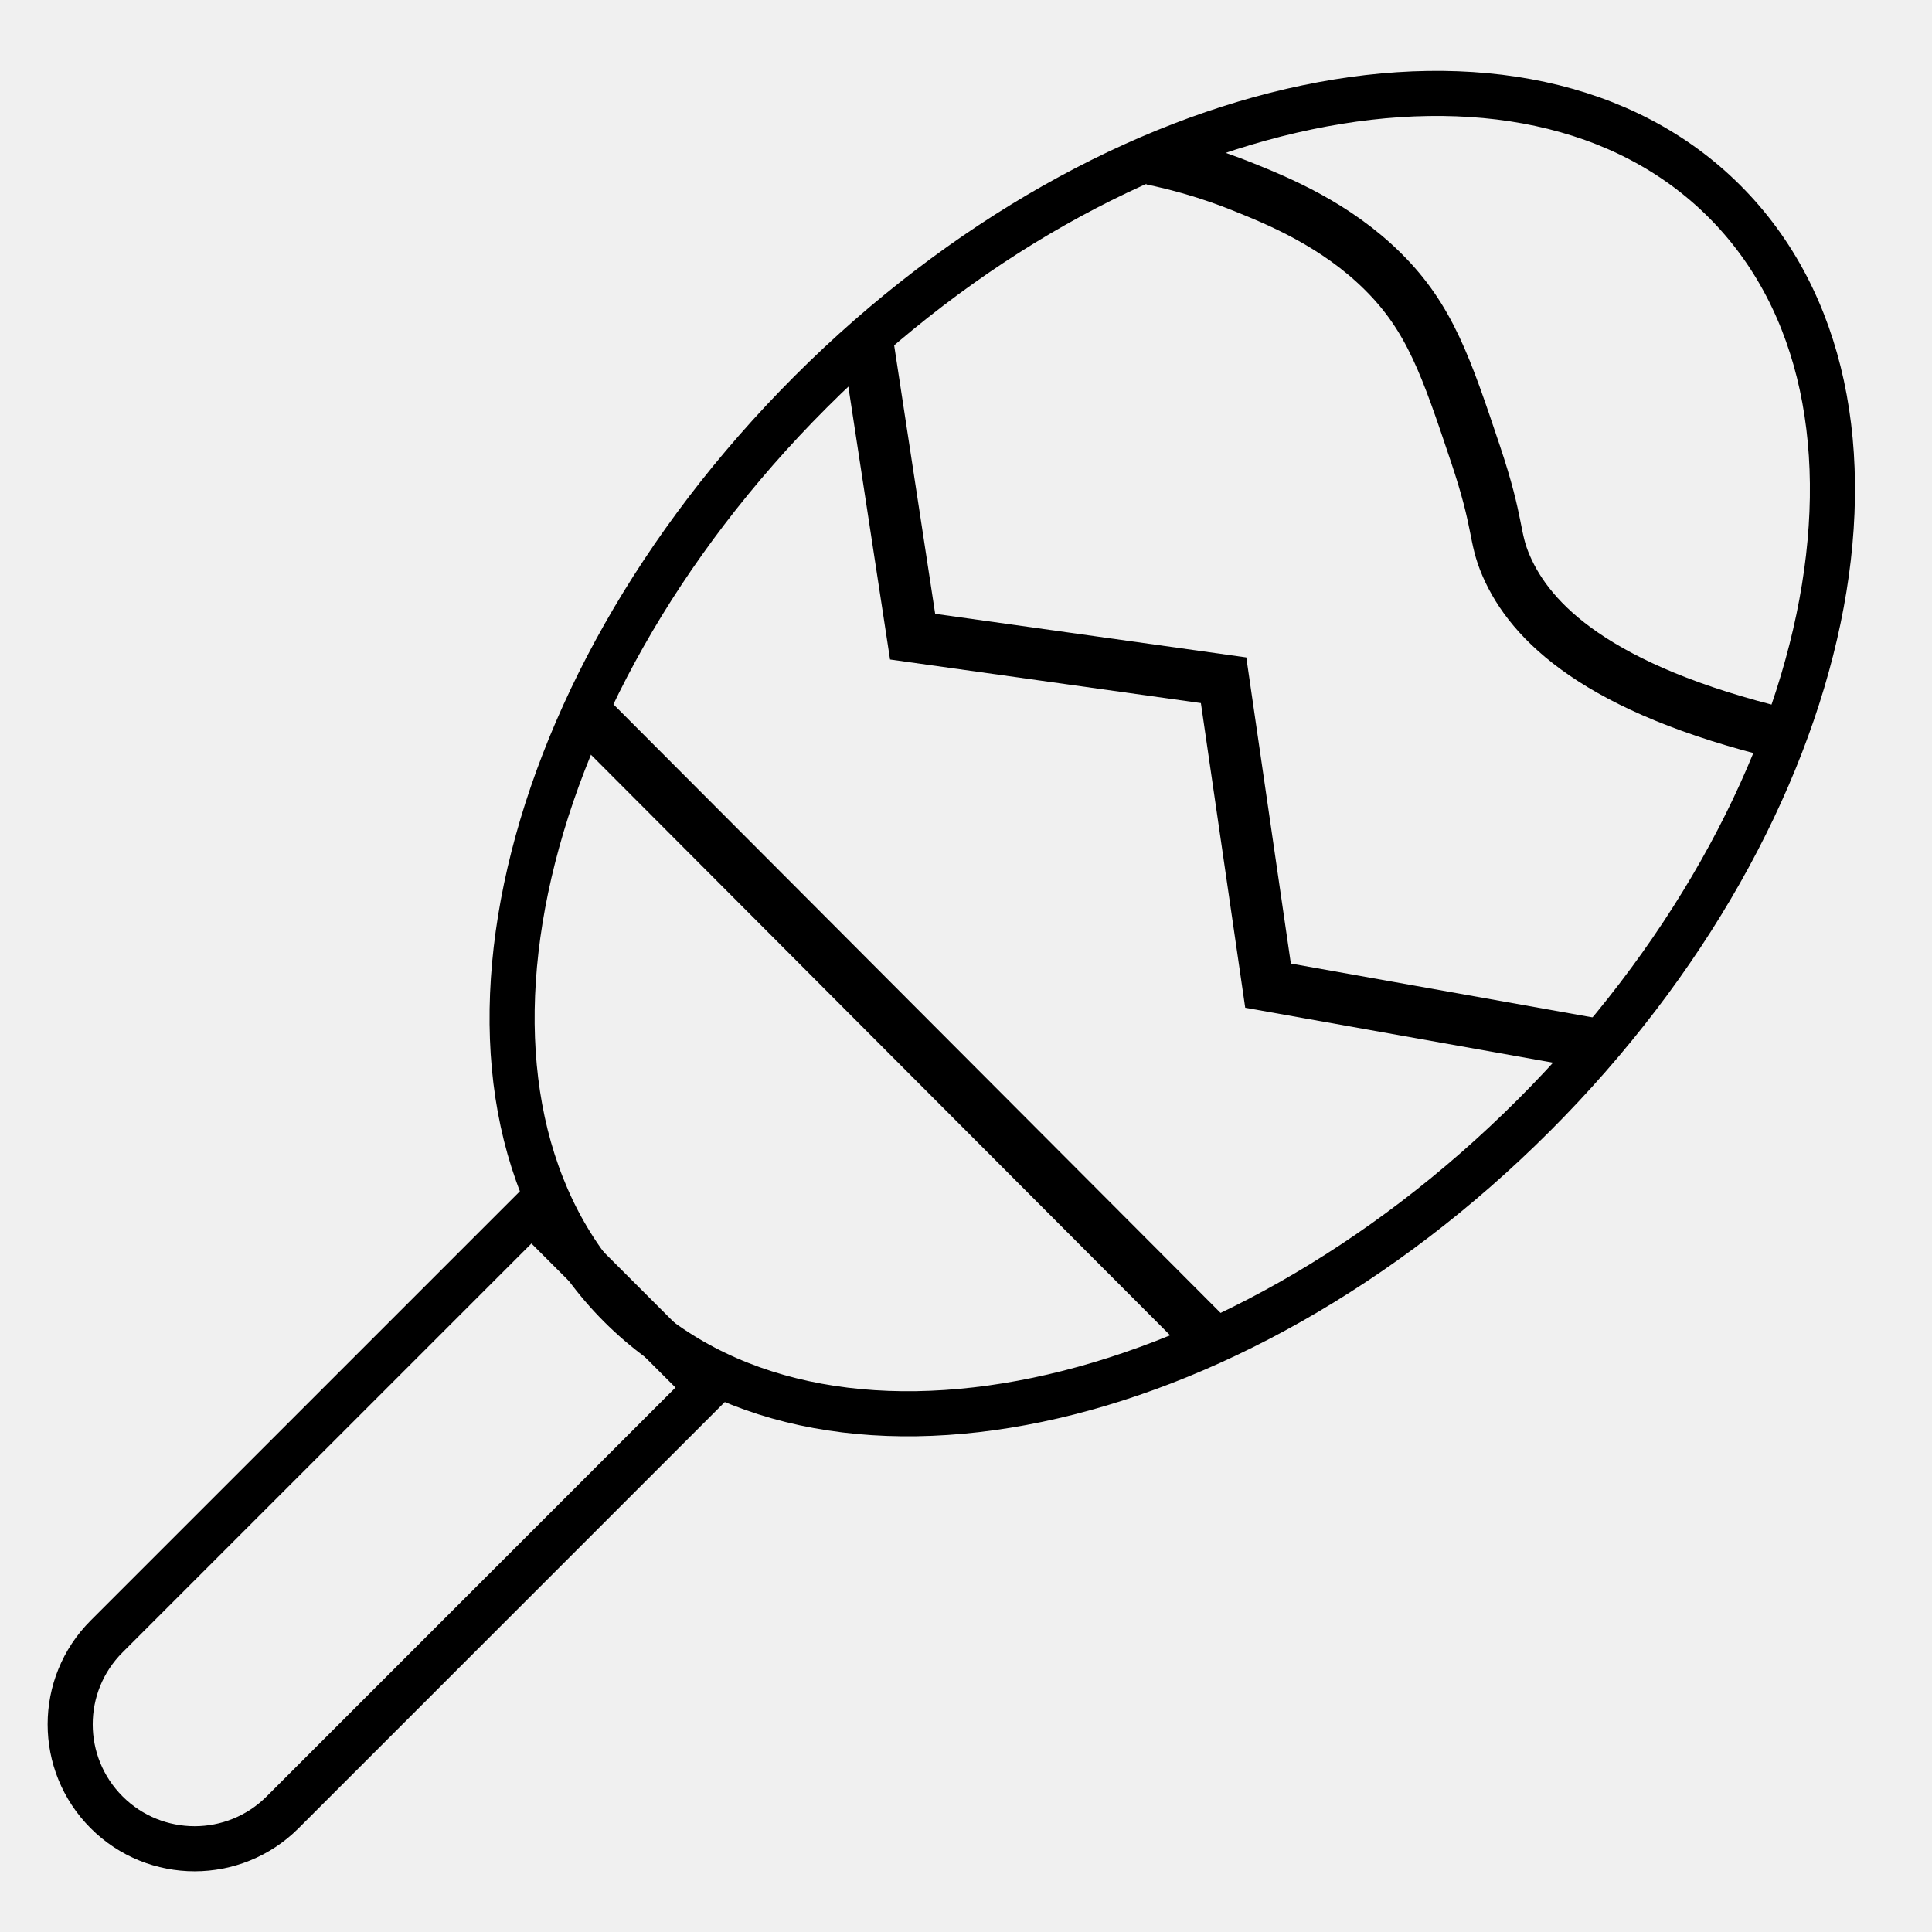
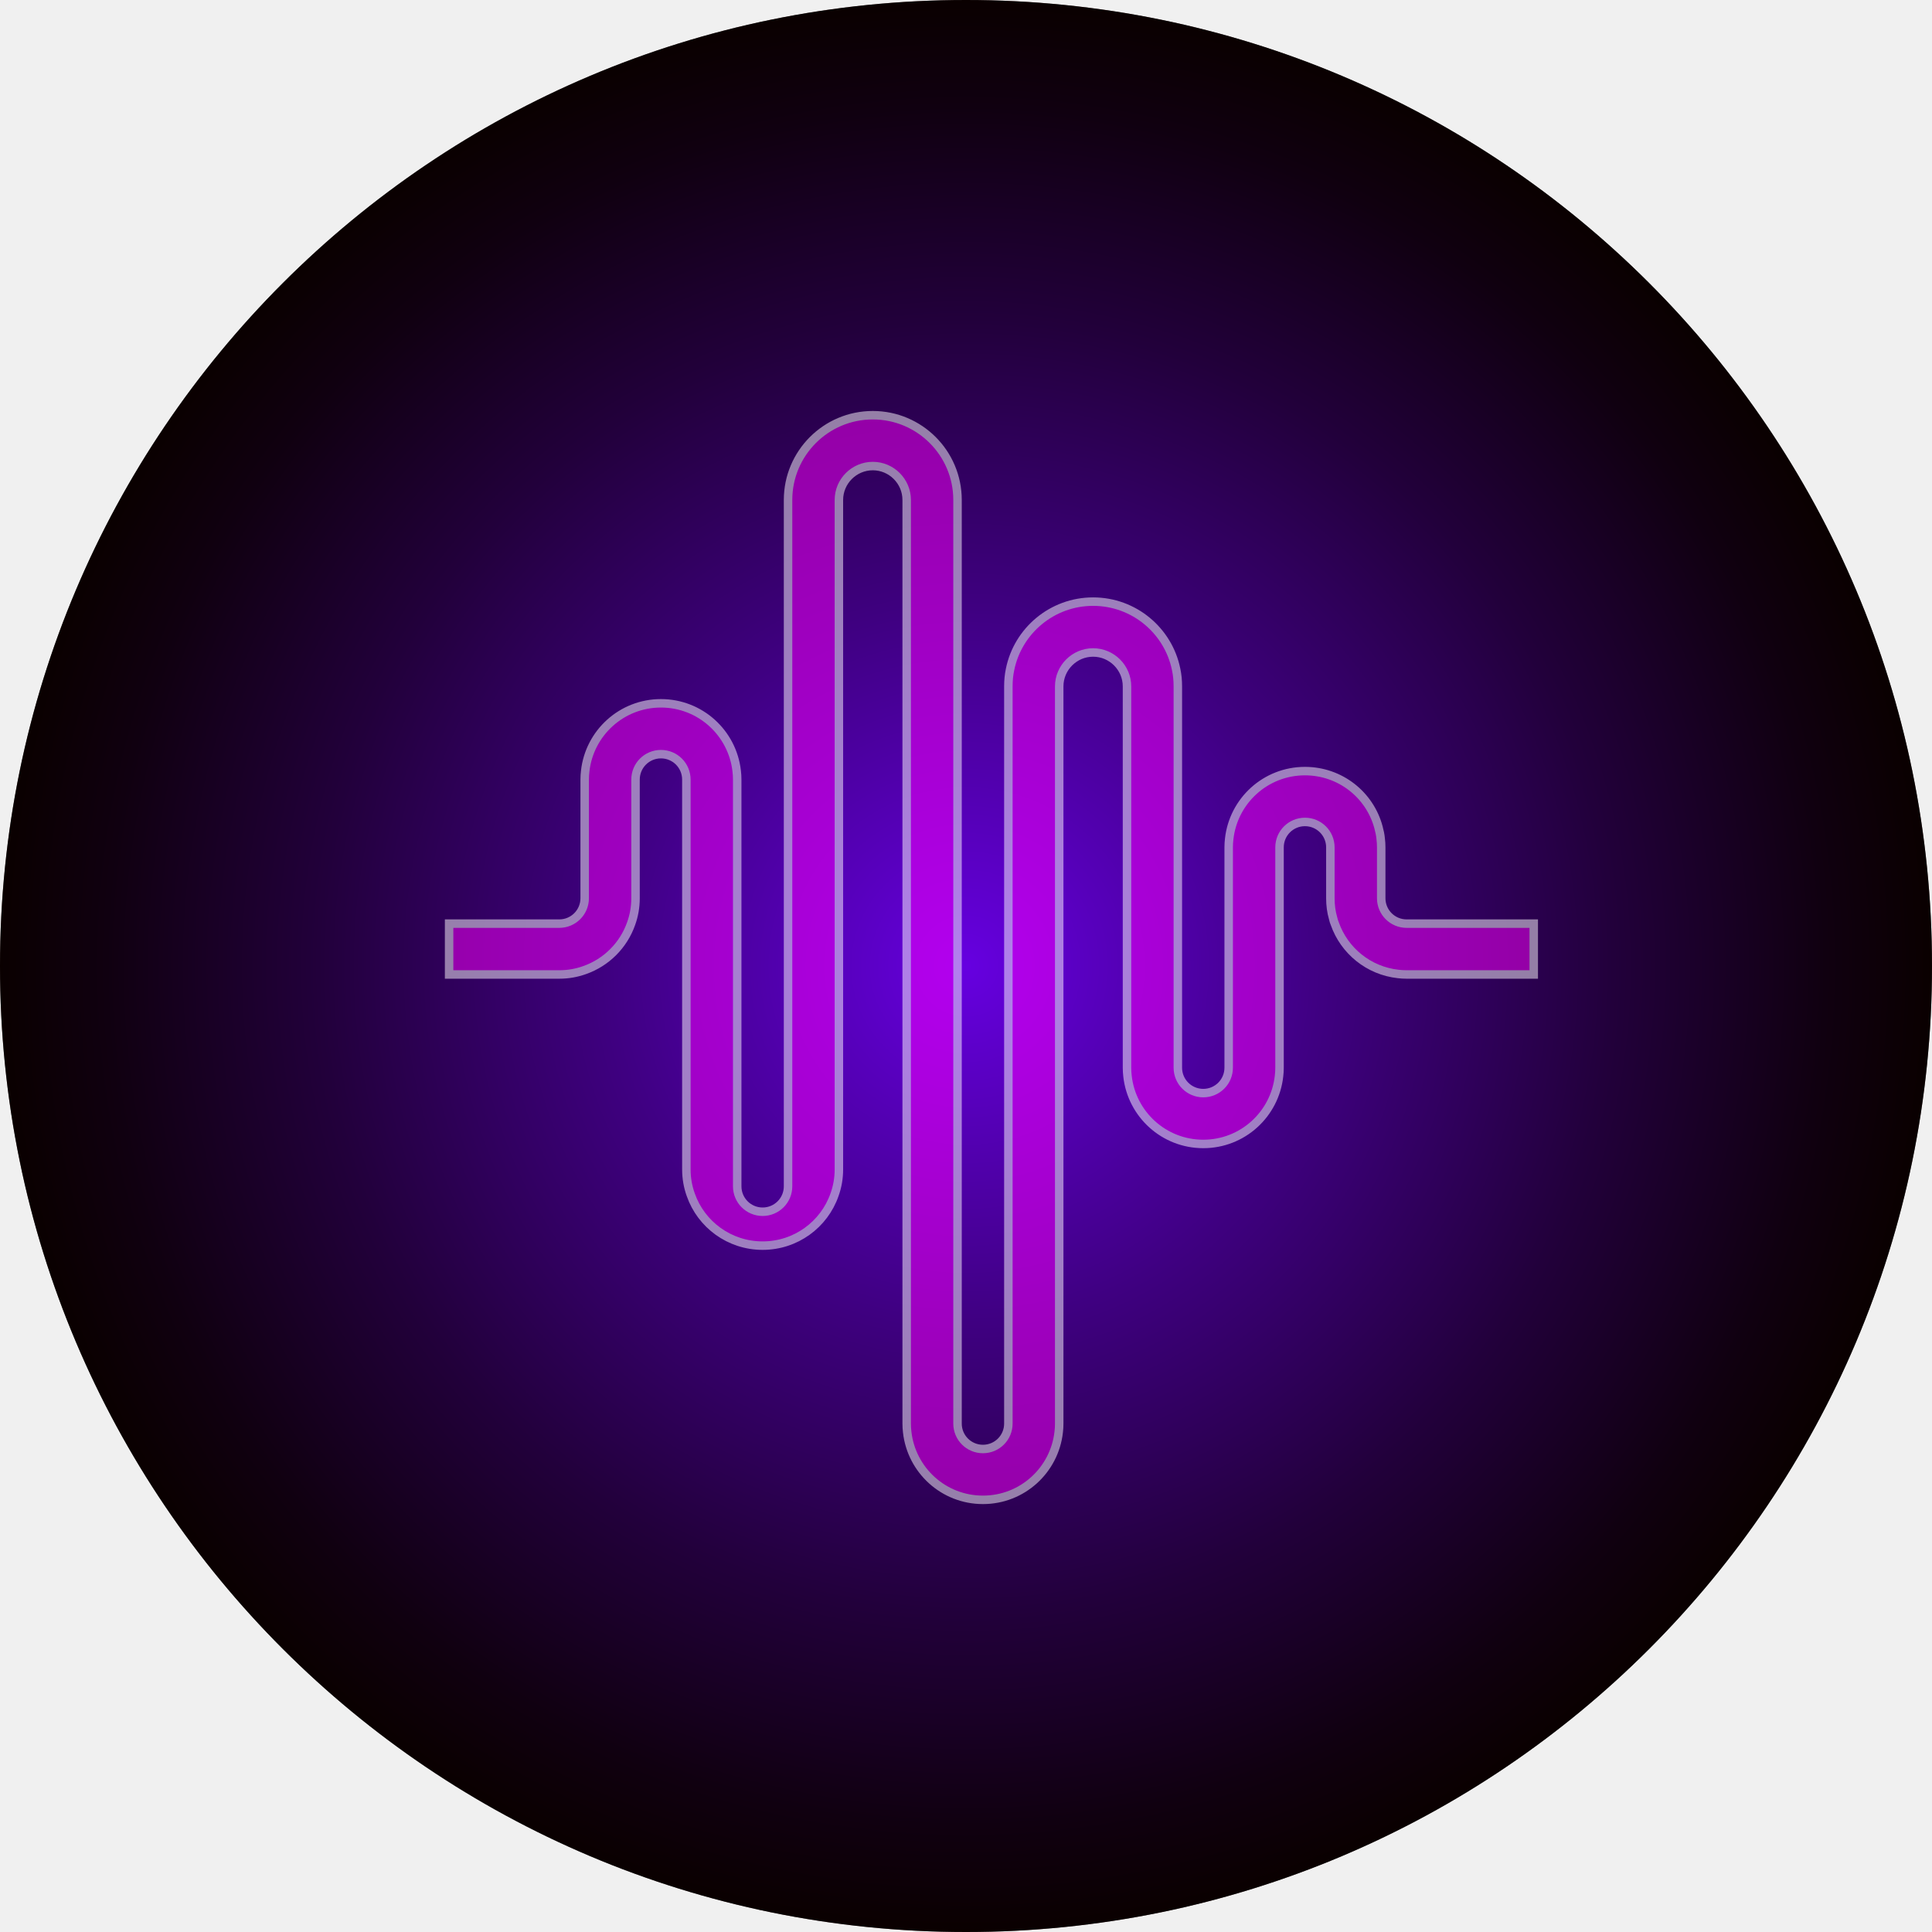
- <svg xmlns="http://www.w3.org/2000/svg" version="1.1" id="Layer_1" x="0px" y="0px" viewBox="0 0 300 300" style="enable-background:new 0 0 300 300;" xml:space="preserve">
-   <style type="text/css">
- 	.st0{fill:none;stroke:#000000;stroke-width:7;stroke-miterlimit:10;}
- 	.st1{fill:#FFFFFF;stroke:#000000;stroke-width:8;stroke-miterlimit:10;}
- 	.st2{fill:none;stroke:#000000;stroke-width:8;stroke-miterlimit:10;}
- </style>
-   <ellipse transform="matrix(0.7071 -0.7071 0.7071 0.7071 -29.4286 162.9866)" class="st0" cx="182.03" cy="117.02" rx="121.27" ry="79.42" />
-   <path class="st0" d="M16.56,281.42L16.56,281.42c7.54,7.54,19.78,7.54,27.32,0l65.96-65.96l-27.32-27.32L16.56,254.1  C9.01,261.64,9.01,273.87,16.56,281.42z" />
-   <path class="st1" d="M91.88,111.65c31.71,31.78,63.41,63.57,95.12,95.35" />
-   <path class="st2" d="M134.81,53.7c2.3,15.05,4.6,30.11,6.9,45.16c16.1,2.26,32.2,4.52,48.29,6.77c2.3,15.81,4.6,31.62,6.9,47.42  c16.86,3.01,33.73,6.02,50.59,9.03" />
-   <path class="st2" d="M178.81,24.72c3.66,0.76,8.69,2.05,14.37,4.36c5.24,2.12,14.15,5.73,21.55,13.07  c7.3,7.23,9.84,14.8,14.37,28.31c3.76,11.2,2.77,12.76,4.79,17.42c3.75,8.66,14,19.12,43.11,26.13" />
+ <svg xmlns="http://www.w3.org/2000/svg" xmlns:xlink="http://www.w3.org/1999/xlink" id="Layer_2" data-name="Layer 2" viewBox="0 0 114 114">
+   <defs>
+     <style>
+       .cls-1 {
+         fill: #f0f;
+         stroke: #fff;
+         stroke-miterlimit: 10;
+         stroke-width: .5px;
+       }
+ 
+       .cls-2 {
+         fill: url(#radial-gradient);
+       }
+ 
+       .cls-3 {
+         fill: url(#radial-gradient-2);
+         opacity: .5;
+       }
+     </style>
+     <radialGradient id="radial-gradient" cx="57" cy="57" fx="57" fy="57" r="57" gradientUnits="userSpaceOnUse">
+       <stop offset="0" stop-color="#6600e0" />
+       <stop offset=".37" stop-color="#3f0081" />
+       <stop offset=".67" stop-color="#22003b" />
+       <stop offset=".89" stop-color="#100010" />
+       <stop offset="1" stop-color="#0a0000" />
+     </radialGradient>
+     <radialGradient id="radial-gradient-2" cy="57" fy="57" r="57" xlink:href="#radial-gradient" />
+   </defs>
+   <rect class="cls-2" x="0" y="0" width="114" height="114" rx="57" ry="57" />
+   <path class="cls-1" d="m90.5,54.5v3h-7.5c-.17,0-.34-.01-.5-.03-1.74-.19-3.18-1.37-3.74-2.97-.04-.1-.08-.21-.1-.32-.11-.38-.16-.77-.16-1.18v-3c0-.83-.67-1.5-1.5-1.5s-1.5.67-1.5,1.5v13c0,.17-.01.34-.03.5-.25,2.25-2.15,4-4.47,4s-4.22-1.75-4.47-4c-.02-.16-.03-.33-.03-.5v-22.5c0-1.1-.9-2-2-2s-2,.9-2,2v43.5c0,.17-.01.34-.03.5-.25,2.25-2.15,4-4.47,4s-4.22-1.75-4.47-4c-.02-.16-.03-.33-.03-.5V29.5c0-1.1-.9-2-2-2s-2,.9-2,2v39.5c0,.53-.09,1.03-.26,1.5-.61,1.75-2.28,3-4.24,3s-3.63-1.25-4.24-3c-.17-.47-.26-.97-.26-1.5v-23c0-.83-.67-1.5-1.5-1.5s-1.5.67-1.5,1.5v7c0,.53-.09,1.03-.26,1.5-.45,1.28-1.46,2.29-2.74,2.74-.47.17-.97.26-1.5.26h-6.5v-3h6.5c.83,0,1.5-.67,1.5-1.5v-7c0-.17.01-.34.03-.5.25-2.25,2.15-4,4.47-4s4.22,1.75,4.47,4c.02.16.03.33.03.5v24c0,.83.67,1.5,1.5,1.5s1.5-.67,1.5-1.5V29.5c0-2.76,2.24-5,5-5s5,2.24,5,5v54.5c0,.83.67,1.5,1.5,1.5s1.5-.67,1.5-1.5v-43.5c0-.34.03-.68.1-1,.46-2.28,2.48-4,4.9-4s4.44,1.72,4.9,4c.07.32.1.66.1,1v22.5c0,.83.67,1.5,1.5,1.5s1.5-.67,1.5-1.5v-13c0-.17.01-.34.03-.5.25-2.25,2.15-4,4.47-4,2.08,0,3.83,1.4,4.34,3.32.06.22.11.45.13.68.02.16.03.33.03.5v3c0,.83.67,1.5,1.5,1.5h7.5Z" />
+   <rect class="cls-3" x="0" y="0" width="114" height="114" rx="57" ry="57" />
</svg>
